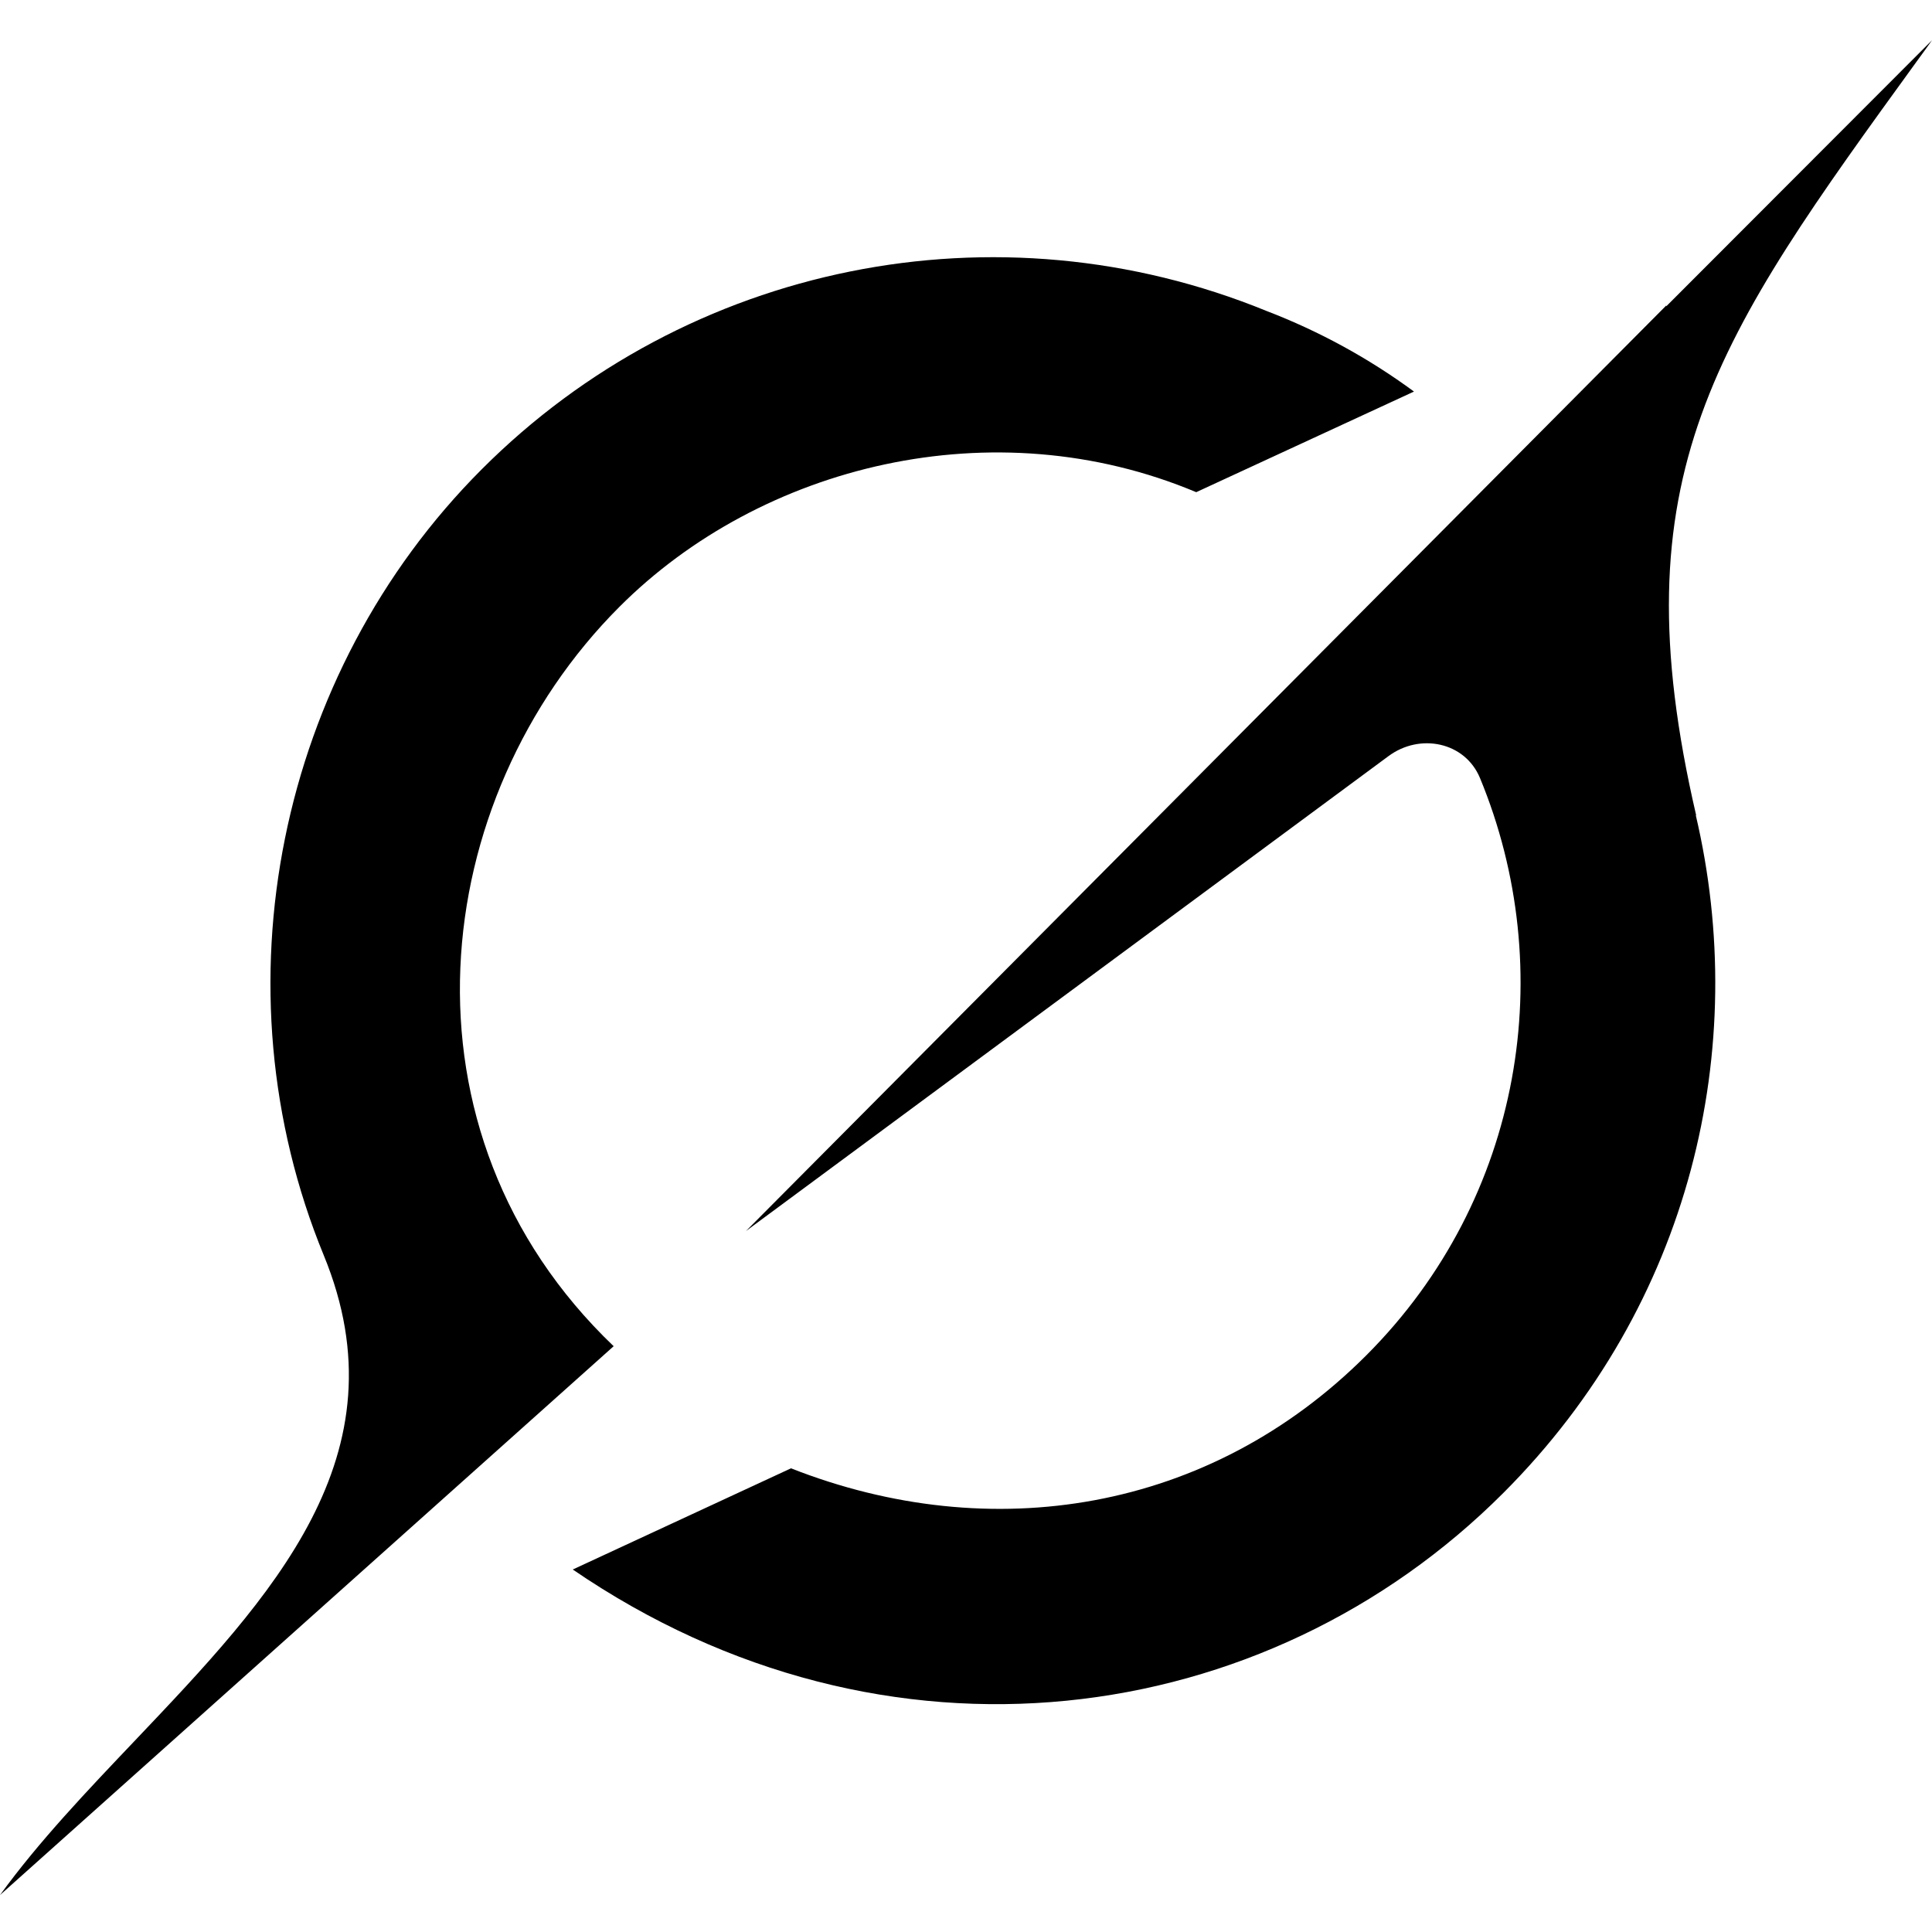
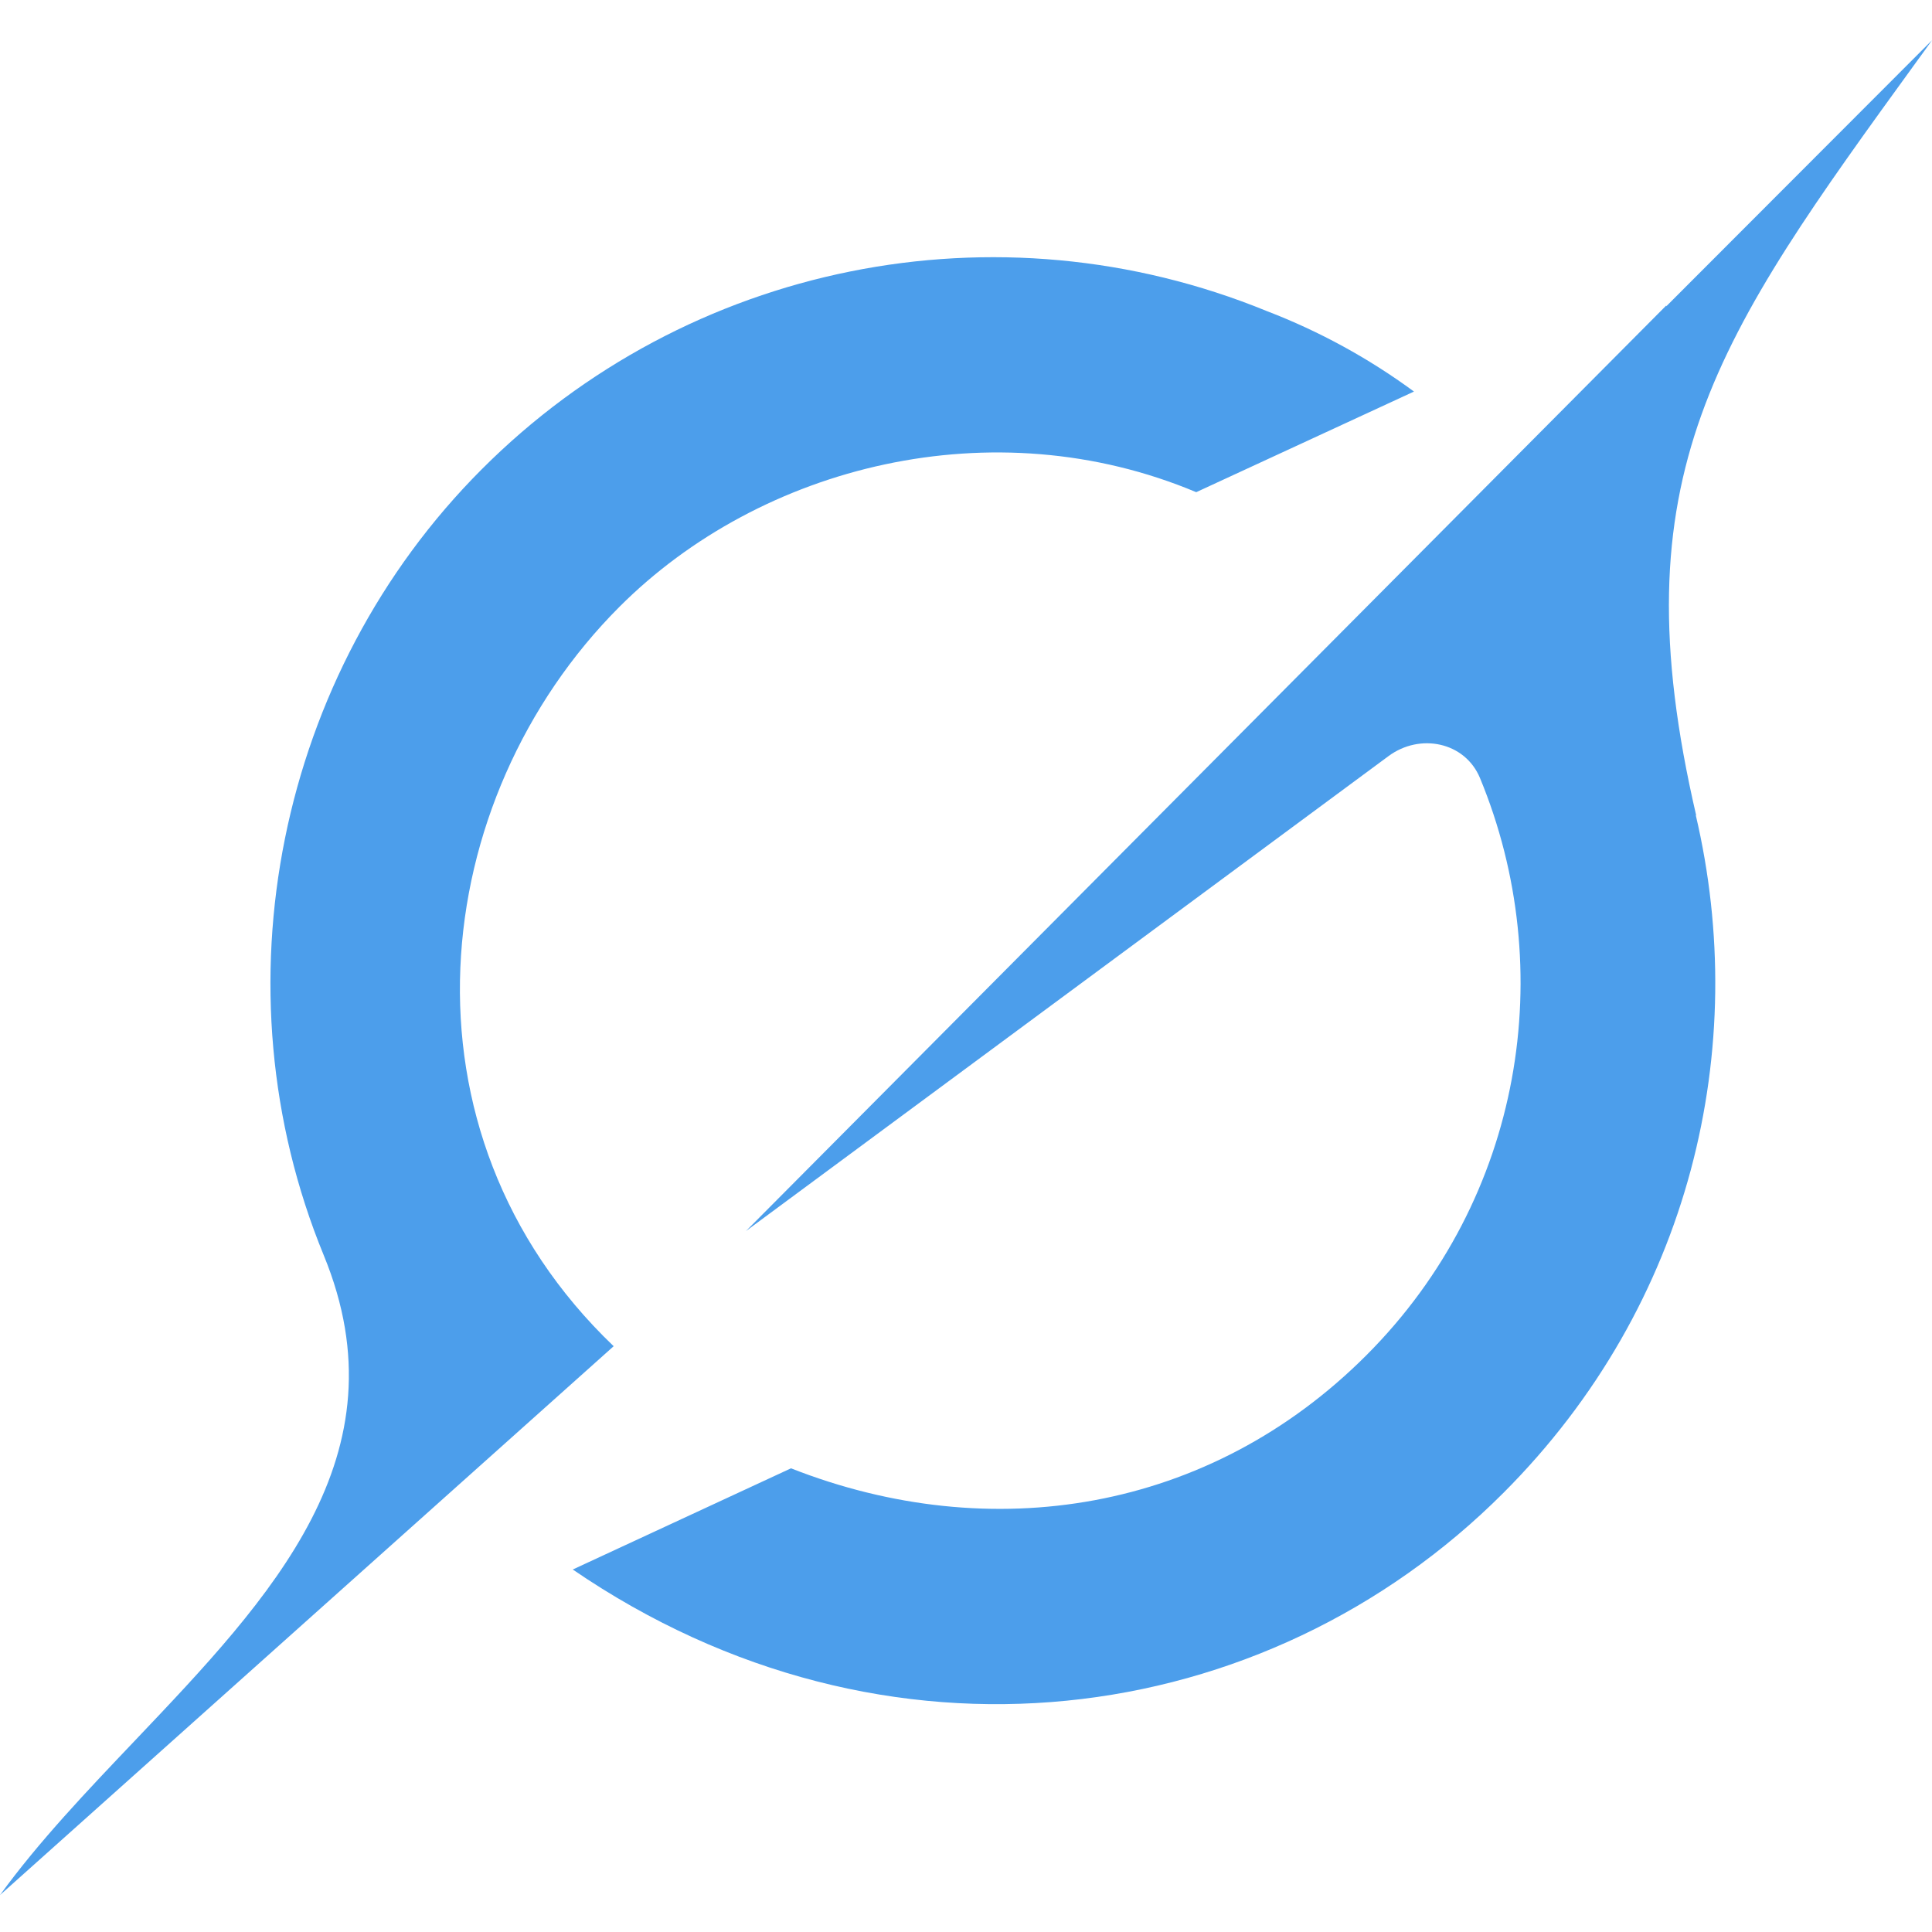
- <svg xmlns="http://www.w3.org/2000/svg" fill="black" fill-rule="evenodd" height="1em" style="flex:none;line-height:1" viewBox="0 0 24 24" width="1em">
+ <svg xmlns="http://www.w3.org/2000/svg" fill="#4C9EEB" fill-rule="evenodd" height="1em" style="flex:none;line-height:1" viewBox="0 0 24 24" width="1em">
  <path d="M9.27 15.29l7.978-5.897c.391-.29.95-.177 1.137.272.98 2.369.542 5.215-1.41 7.169-1.951 1.954-4.667 2.382-7.149 1.406l-2.711 1.257c3.889 2.661 8.611 2.003 11.562-.953 2.341-2.344 3.066-5.539 2.388-8.42l.006.007c-.983-4.232.242-5.924 2.75-9.383.06-.082.12-.164.179-.248l-3.301 3.305v-.01L9.267 15.292M7.623 16.723c-2.792-2.67-2.31-6.801.071-9.184 1.761-1.763 4.647-2.483 7.166-1.425l2.705-1.25a7.808 7.808 0 00-1.829-1A8.975 8.975 0 005.984 5.83c-2.533 2.536-3.33 6.436-1.962 9.764 1.022 2.487-.653 4.246-2.34 6.022-.599.63-1.199 1.259-1.682 1.925l7.62-6.815" />
</svg>
